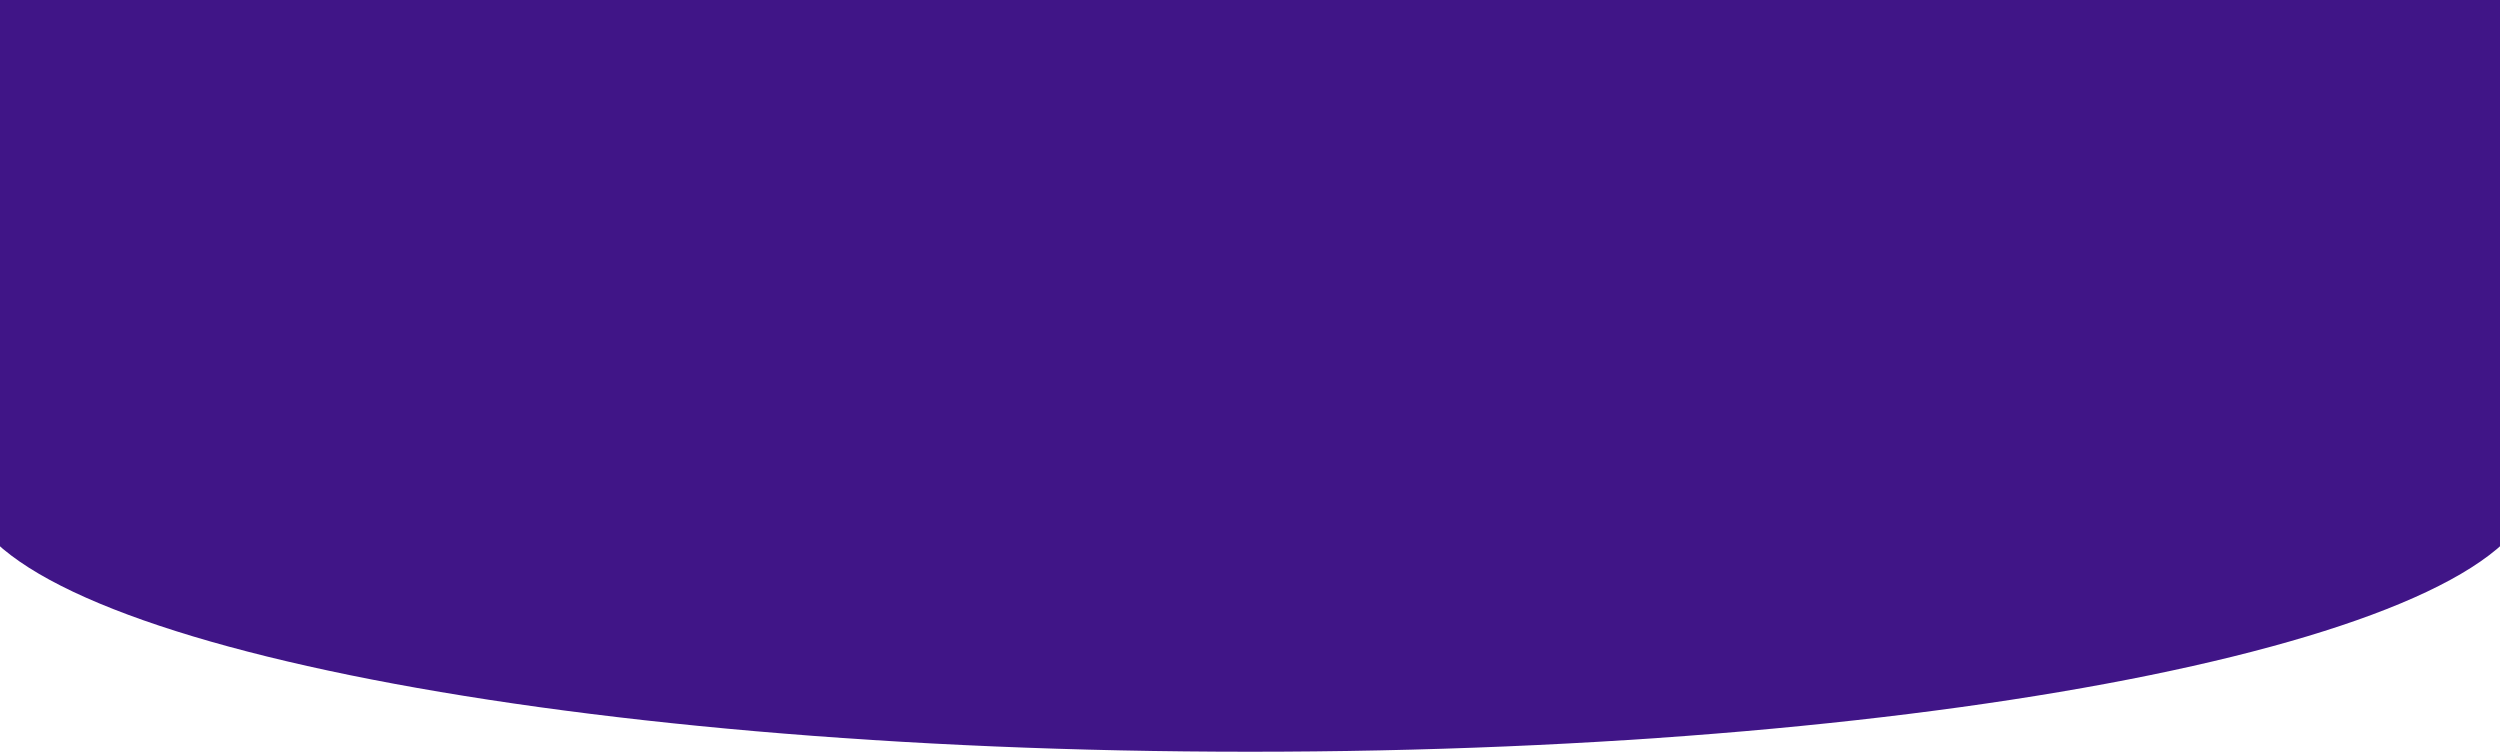
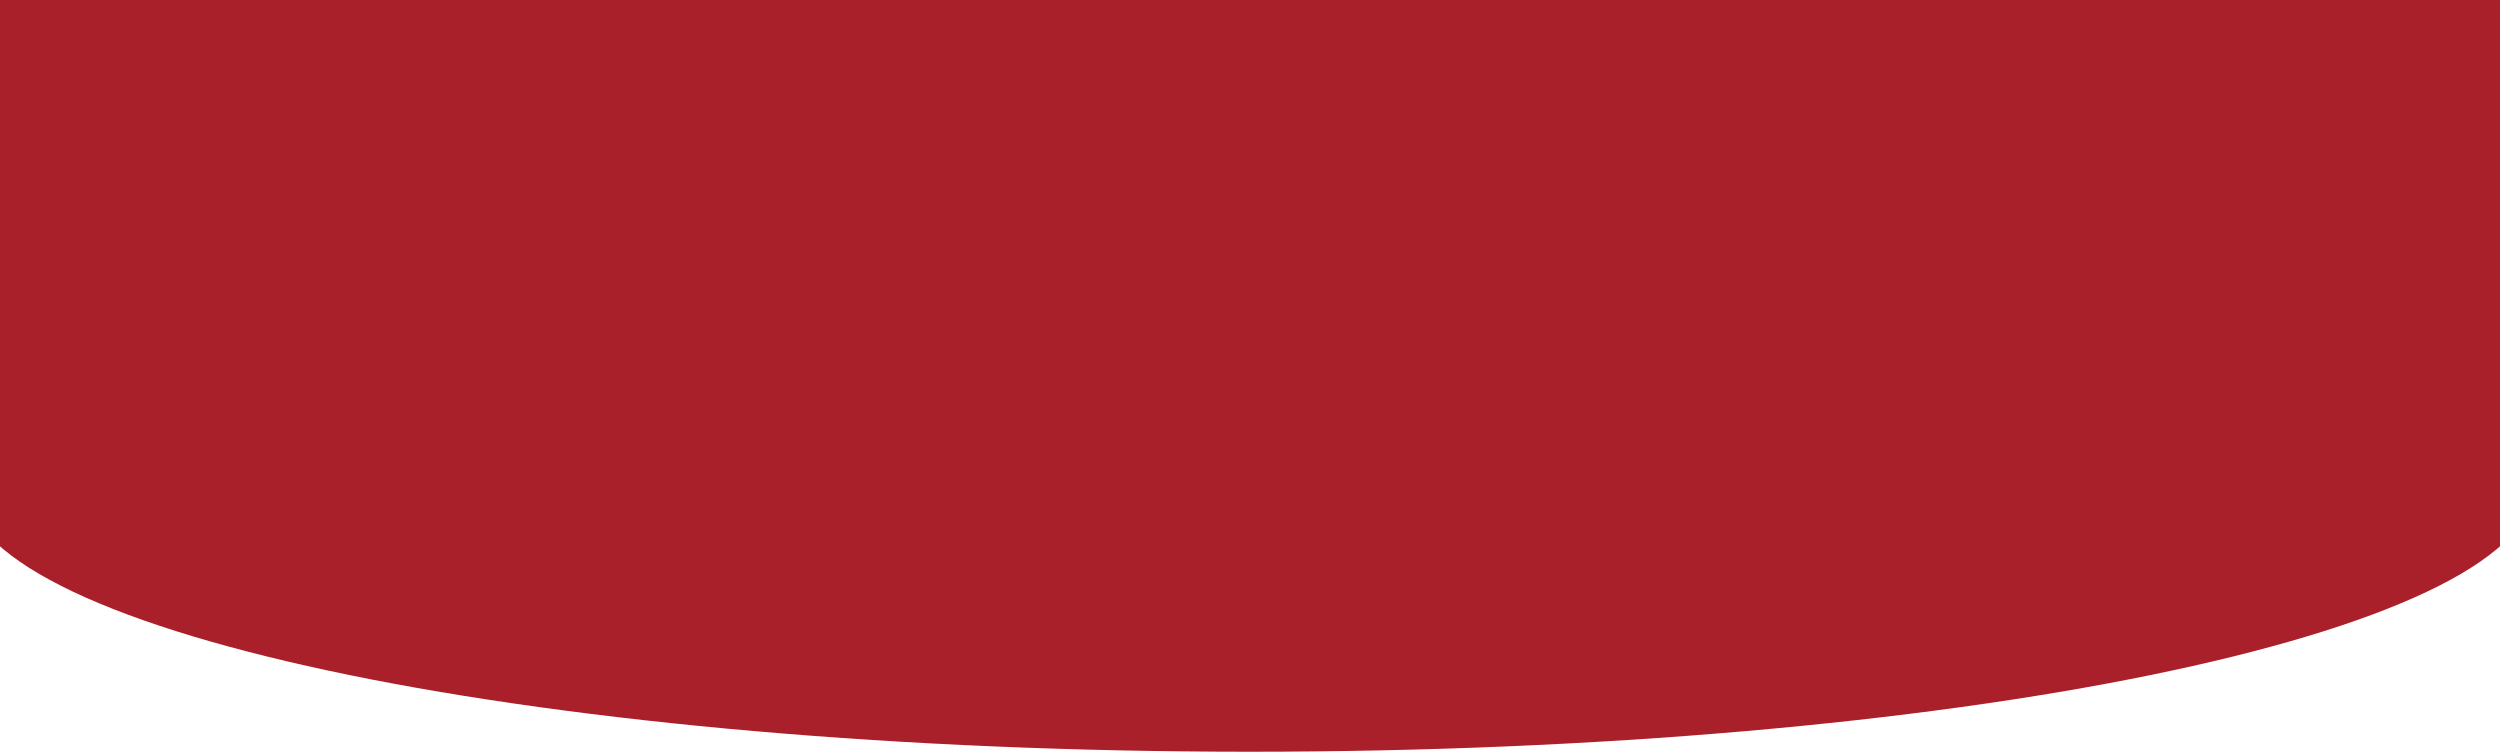
<svg xmlns="http://www.w3.org/2000/svg" width="1440" height="433" viewBox="0 0 1440 433" fill="none">
-   <path fill-rule="evenodd" clip-rule="evenodd" d="M1460 -102H-20V279V282H-19.862C-12.181 365.667 316.125 433 720 433C1123.87 433 1452.18 365.667 1459.86 282H1460V279V-102Z" fill="#401587" />
+   <path fill-rule="evenodd" clip-rule="evenodd" d="M1460 -102H-20V279V282H-19.862C-12.181 365.667 316.125 433 720 433C1123.87 433 1452.18 365.667 1459.86 282H1460V279V-102Z" fill="#AA202A" />
</svg>
